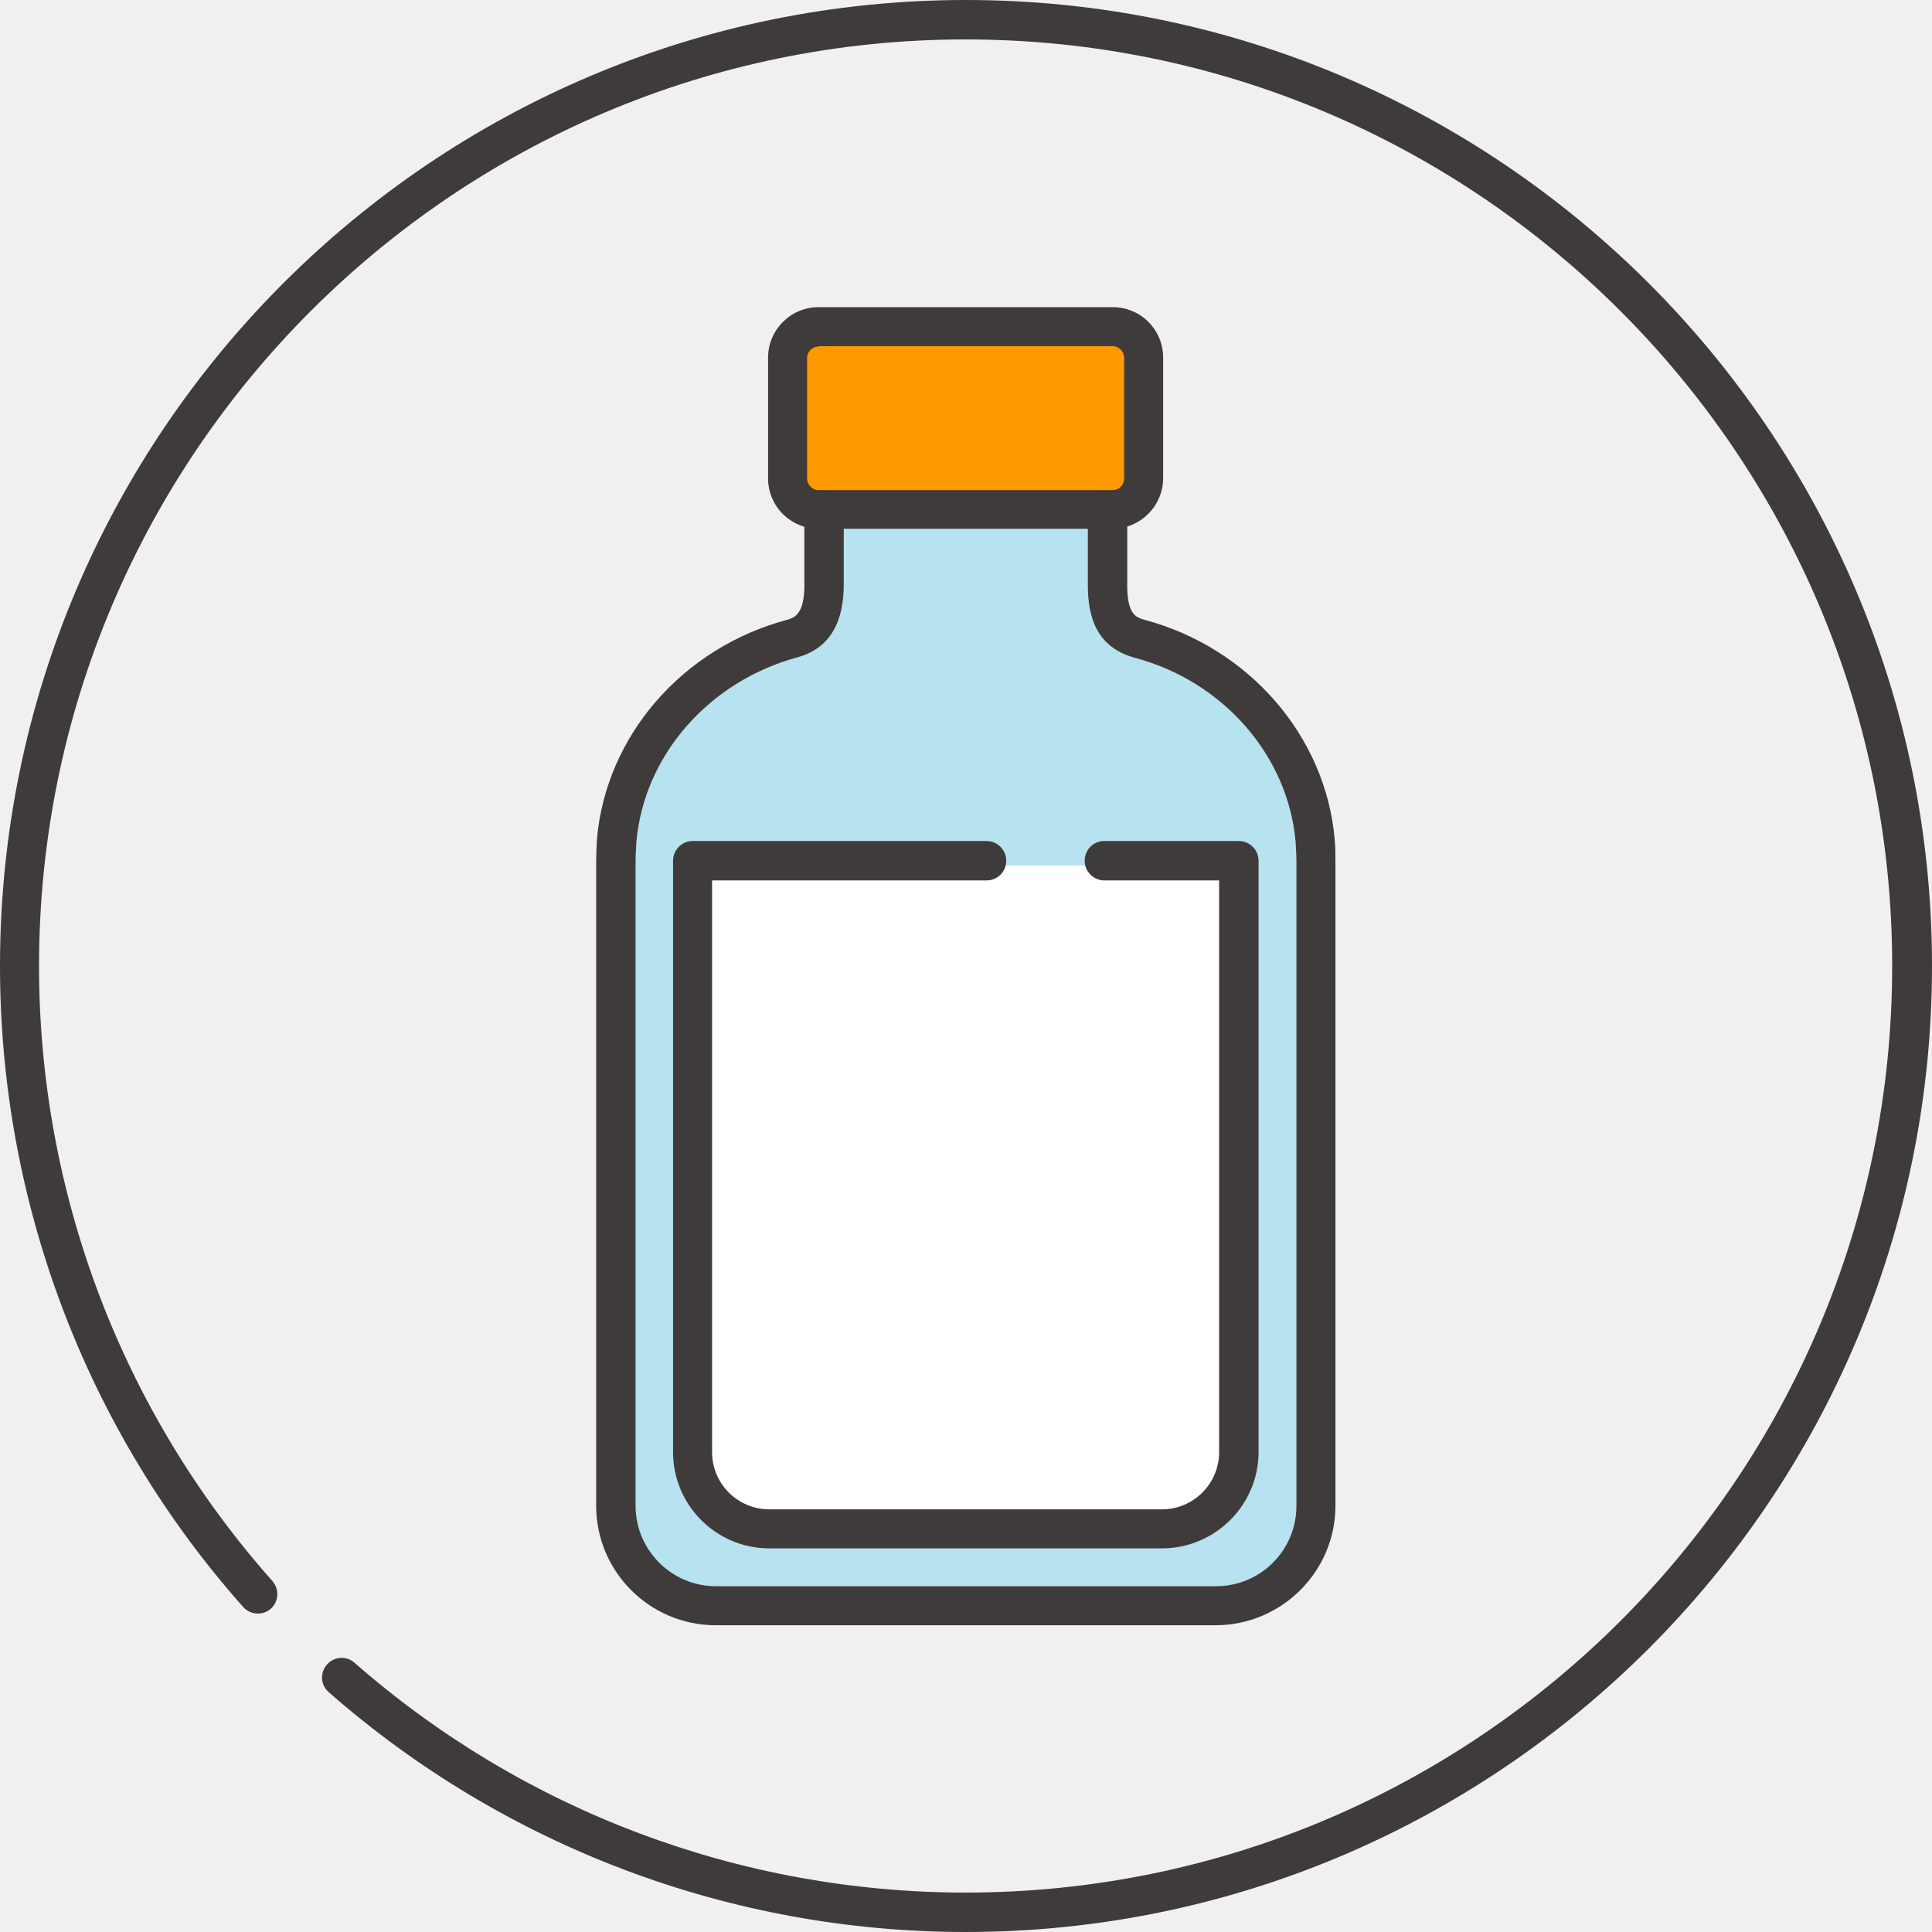
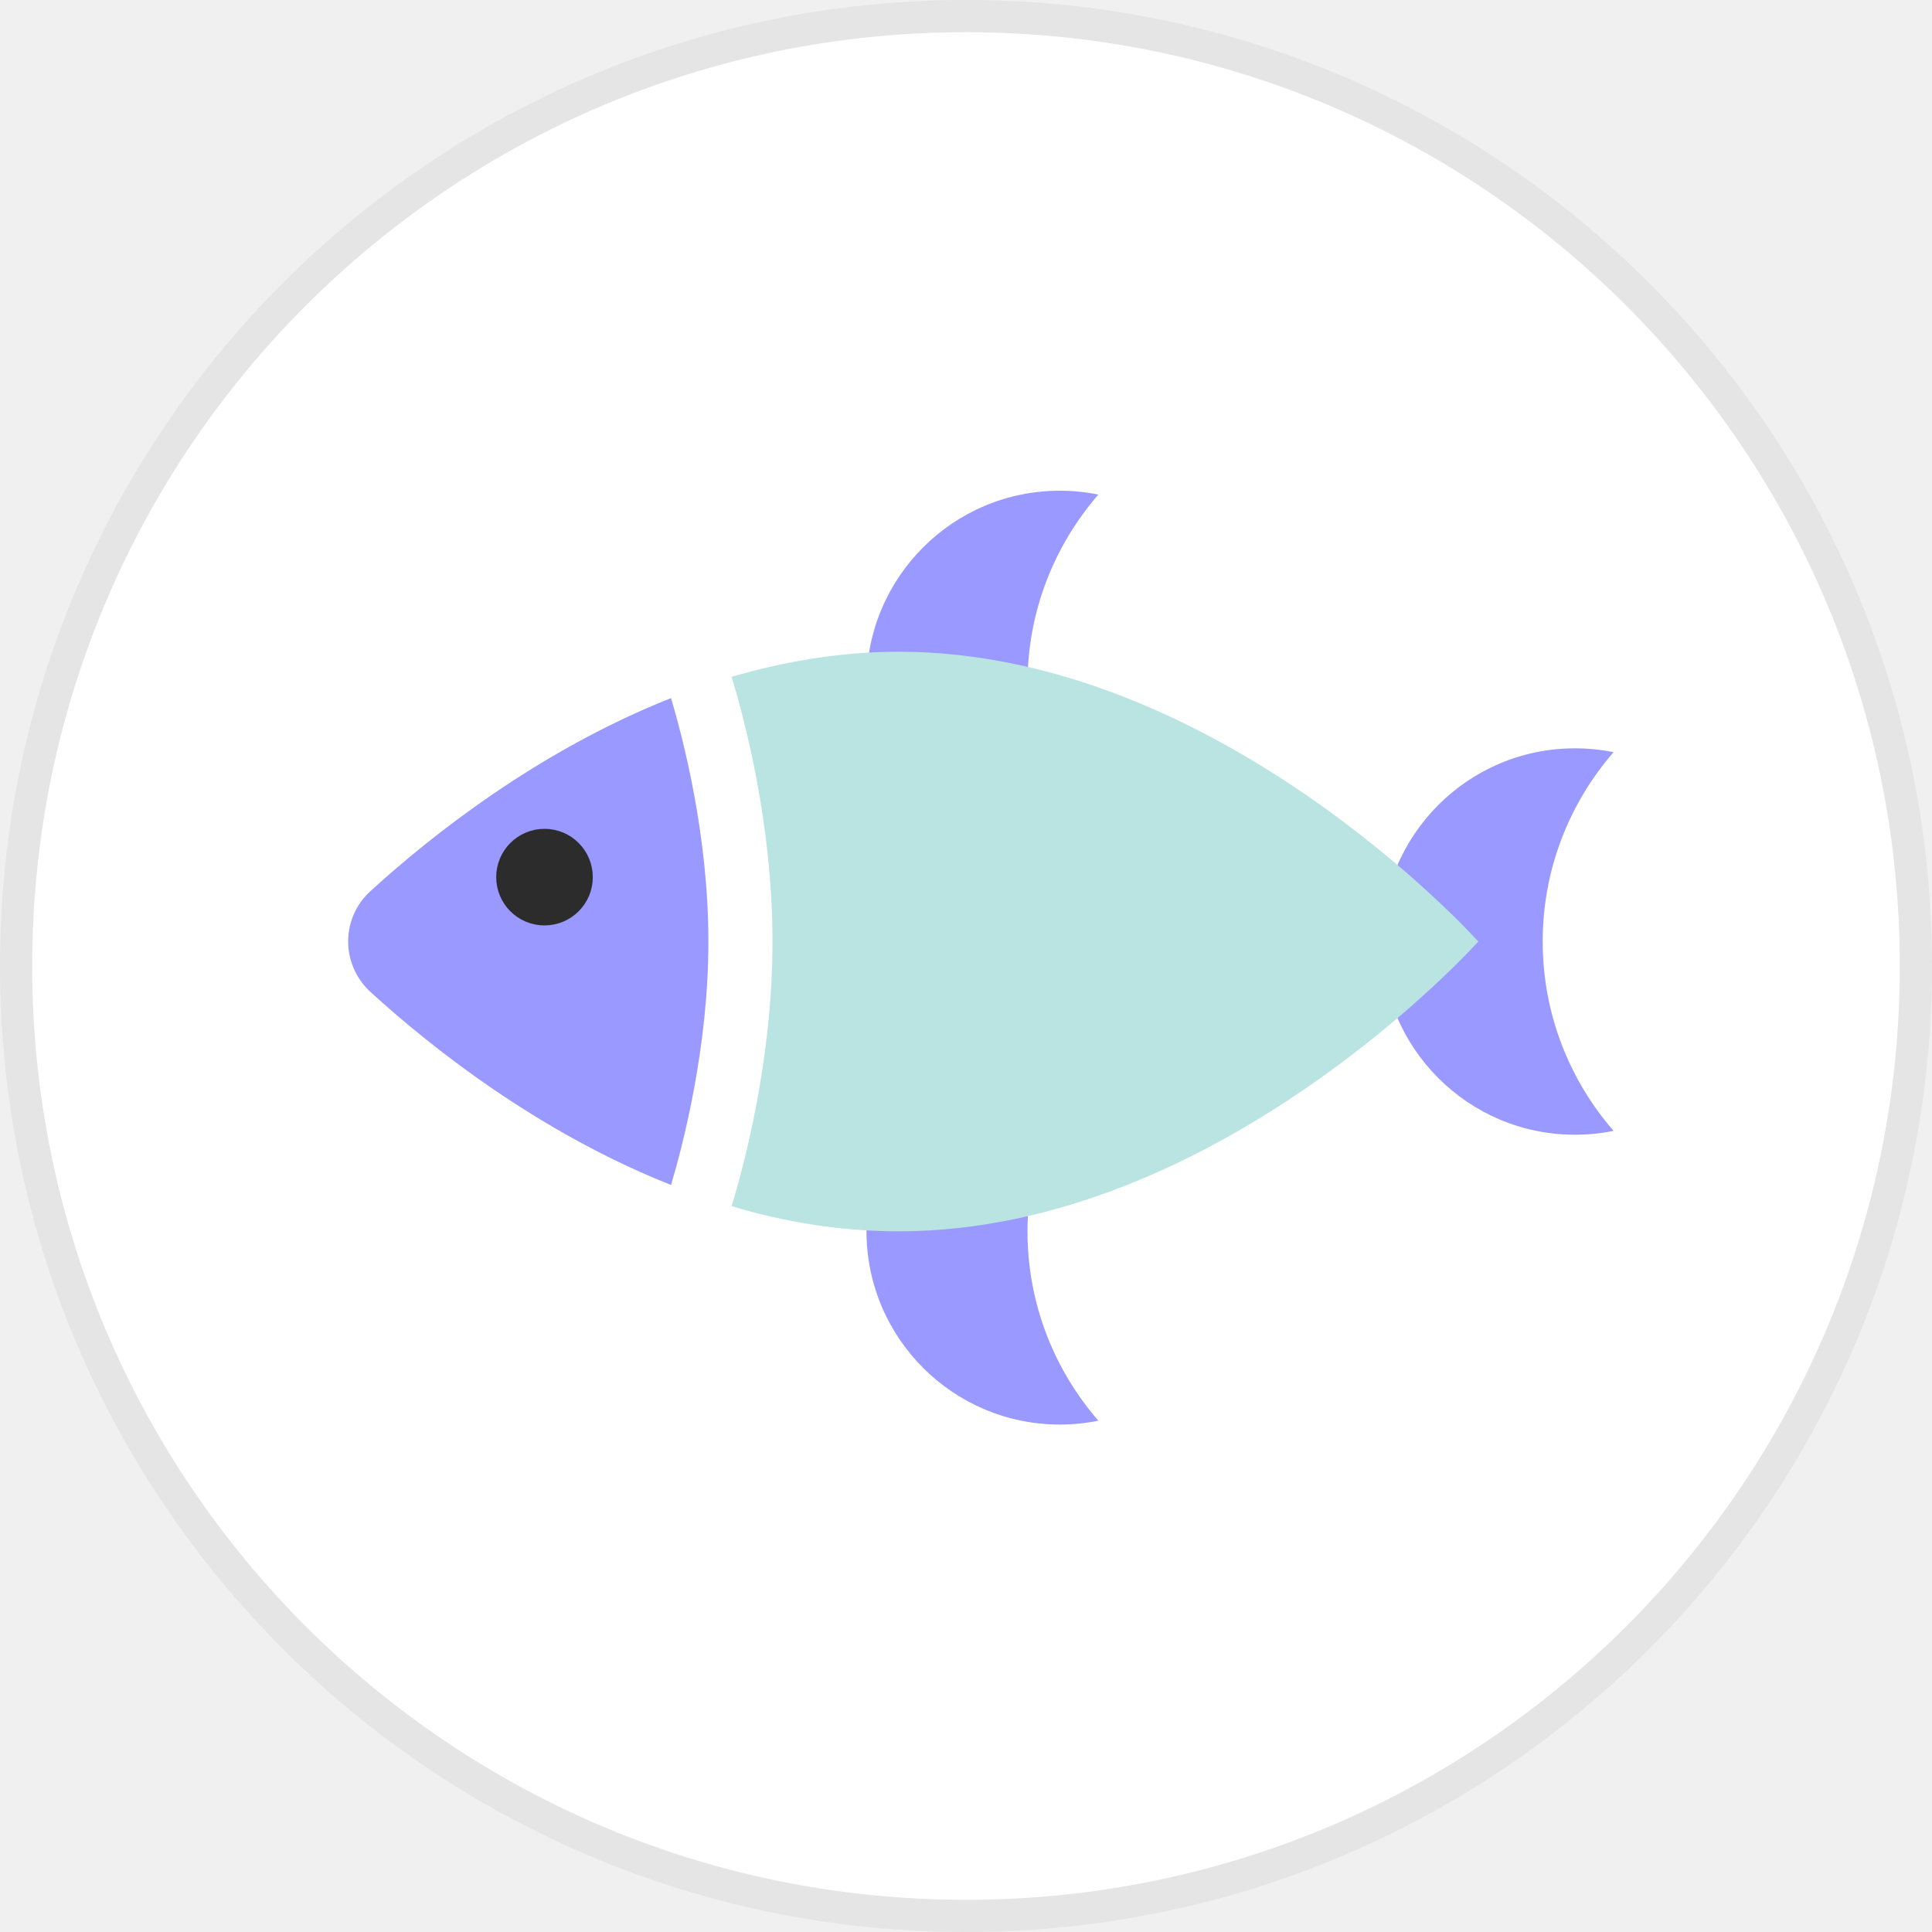
- <svg xmlns="http://www.w3.org/2000/svg" width="49" height="49" viewBox="0 0 49 49" fill="none">
-   <path d="M21.4 11.09V14.74C21.42 15.8 21.03 16.45 20.23 16.67C17.98 17.28 16.33 19.16 16.14 21.36C16.13 21.53 16.12 21.7 16.12 21.88V38.19C16.12 39.31 17.03 40.23 18.16 40.23H30.84C31.97 40.23 32.88 39.32 32.88 38.19V21.88C32.88 21.71 32.87 21.53 32.86 21.36C32.67 19.17 31.03 17.28 28.77 16.68C27.68 16.38 27.58 15.43 27.59 14.74V11.11H21.4V11.09Z" fill="#B7E2F0" />
-   <path d="M24.49 49C18.54 49 12.81 46.84 8.34 42.92C8.13 42.74 8.11 42.43 8.29 42.22C8.47 42.01 8.79 41.99 8.99 42.17C13.28 45.93 18.78 48 24.49 48C37.45 48 47.99 37.46 47.99 24.5C47.99 11.54 37.45 1 24.49 1C11.53 1 0.99 11.54 0.99 24.5C0.99 30.26 3.09 35.8 6.91 40.1C7.09 40.31 7.07 40.62 6.87 40.8C6.67 40.98 6.35 40.96 6.17 40.76C2.19 36.28 0 30.5 0 24.5C0 10.99 10.99 0 24.5 0C38.01 0 49 10.99 49 24.5C49 38.01 38 49 24.49 49Z" fill="#403B3B" />
-   <path d="M29.6 38.76H19.45C18.4 38.76 17.55 37.91 17.55 36.86V21.95H31.49V36.86C31.49 37.91 30.64 38.76 29.6 38.76Z" fill="white" />
-   <path d="M30.83 41.22H18.15C16.48 41.22 15.12 39.86 15.12 38.19V21.88C15.12 21.68 15.13 21.48 15.14 21.28C15.37 18.66 17.31 16.43 19.96 15.72C20.14 15.67 20.42 15.59 20.4 14.76V10.61C20.4 10.34 20.62 10.11 20.9 10.11H28.09C28.36 10.11 28.59 10.33 28.59 10.61V14.75C28.57 15.6 28.82 15.66 29.03 15.72C31.68 16.43 33.62 18.67 33.85 21.28C33.87 21.49 33.87 21.68 33.87 21.88V38.19C33.87 39.86 32.5 41.22 30.83 41.22ZM21.4 11.09V14.74C21.42 15.8 21.03 16.45 20.23 16.67C17.98 17.28 16.33 19.16 16.14 21.36C16.13 21.53 16.12 21.7 16.12 21.88V38.19C16.12 39.31 17.03 40.23 18.16 40.23H30.84C31.97 40.23 32.88 39.32 32.88 38.19V21.88C32.88 21.71 32.87 21.53 32.86 21.36C32.67 19.17 31.03 17.28 28.77 16.68C27.68 16.38 27.58 15.43 27.59 14.74V11.11H21.4V11.09Z" fill="#403B3B" />
-   <path d="M29.47 39.27H19.51C18.16 39.27 17.07 38.17 17.07 36.83V21.83C17.07 21.56 17.29 21.33 17.57 21.33H25.02C25.29 21.33 25.52 21.55 25.52 21.83C25.52 22.11 25.3 22.33 25.02 22.33H18.06V36.83C18.06 37.63 18.71 38.28 19.51 38.28H29.47C30.27 38.28 30.92 37.63 30.92 36.83V22.33H28.01C27.74 22.33 27.51 22.11 27.51 21.83C27.51 21.55 27.73 21.33 28.01 21.33H31.42C31.69 21.33 31.92 21.55 31.92 21.83V36.83C31.92 38.17 30.82 39.27 29.47 39.27Z" fill="#403B3B" />
-   <path d="M29 9.07V12.13C29 12.56 28.65 12.91 28.22 12.91H20.76C20.33 12.91 19.98 12.56 19.98 12.13V9.07C19.98 8.64 20.33 8.29 20.76 8.29H28.22C28.65 8.29 29 8.64 29 9.07Z" fill="#FF9900" />
-   <path d="M28.22 13.41H20.76C20.05 13.41 19.48 12.84 19.48 12.13V9.07C19.48 8.37 20.05 7.79 20.76 7.79H28.22C28.93 7.79 29.5 8.36 29.5 9.07V12.13C29.5 12.83 28.92 13.41 28.22 13.41ZM20.76 8.79C20.6 8.79 20.47 8.92 20.47 9.08V12.14C20.47 12.29 20.6 12.43 20.76 12.43H28.22C28.38 12.43 28.51 12.3 28.51 12.14V9.07C28.51 8.92 28.38 8.78 28.22 8.78H20.76V8.79Z" fill="#403B3B" />
+ <svg xmlns="http://www.w3.org/2000/svg" width="60" height="60" viewBox="0 0 60 60" fill="none">
+   <circle cx="30" cy="30" r="29.5" fill="white" stroke="#E5E5E5" />
+   <path d="M47.91 29.24C47.91 26.99 48.74 24.94 50.11 23.36C49.72 23.28 49.32 23.24 48.91 23.24C45.6 23.24 42.91 25.93 42.91 29.24C42.91 32.55 45.6 35.24 48.91 35.24C49.32 35.24 49.72 35.2 50.11 35.12C48.74 33.54 47.91 31.49 47.91 29.24Z" fill="#9999FF" />
+   <path d="M31.91 21.24C31.91 18.99 32.74 16.94 34.11 15.36C33.72 15.28 33.32 15.24 32.91 15.24C29.6 15.24 26.91 17.93 26.91 21.24C26.91 24.55 29.6 27.24 32.91 27.24C33.32 27.24 33.72 27.2 34.11 27.12C32.74 25.54 31.91 23.49 31.91 21.24Z" fill="#9999FF" />
+   <path d="M31.91 38.24C31.91 35.99 32.74 33.94 34.11 32.36C33.72 32.28 33.32 32.24 32.91 32.24C29.6 32.24 26.91 34.93 26.91 38.24C26.91 41.55 29.6 44.24 32.91 44.24C33.32 44.24 33.72 44.2 34.11 44.12C32.74 42.54 31.91 40.49 31.91 38.24Z" fill="#9999FF" />
+   <path d="M22 29.24C22 25.93 21.21 22.93 20.84 21.68C16.7 23.32 13.36 25.98 11.51 27.67C10.58 28.51 10.58 29.96 11.51 30.81C13.36 32.5 16.7 35.16 20.84 36.8C21.21 35.55 22 32.54 22 29.24Z" fill="#9999FF" />
+   <path d="M27.91 20.24C26.11 20.24 24.36 20.54 22.72 21.02C23.12 22.33 23.99 25.58 23.99 29.24C23.99 32.9 23.12 36.14 22.72 37.46C24.36 37.95 26.1 38.24 27.91 38.24C37.85 38.24 45.91 29.24 45.91 29.24C45.91 29.24 37.85 20.24 27.91 20.24Z" fill="#BAE4E2" />
+   <path d="M17.91 27.24C17.91 27.793 17.462 28.24 16.91 28.24C16.358 28.24 15.91 27.793 15.91 27.24C15.91 26.688 16.358 26.24 16.91 26.24C17.462 26.24 17.91 26.688 17.91 27.24Z" fill="#2C2C2C" stroke="#2C2C2C" />
</svg>
